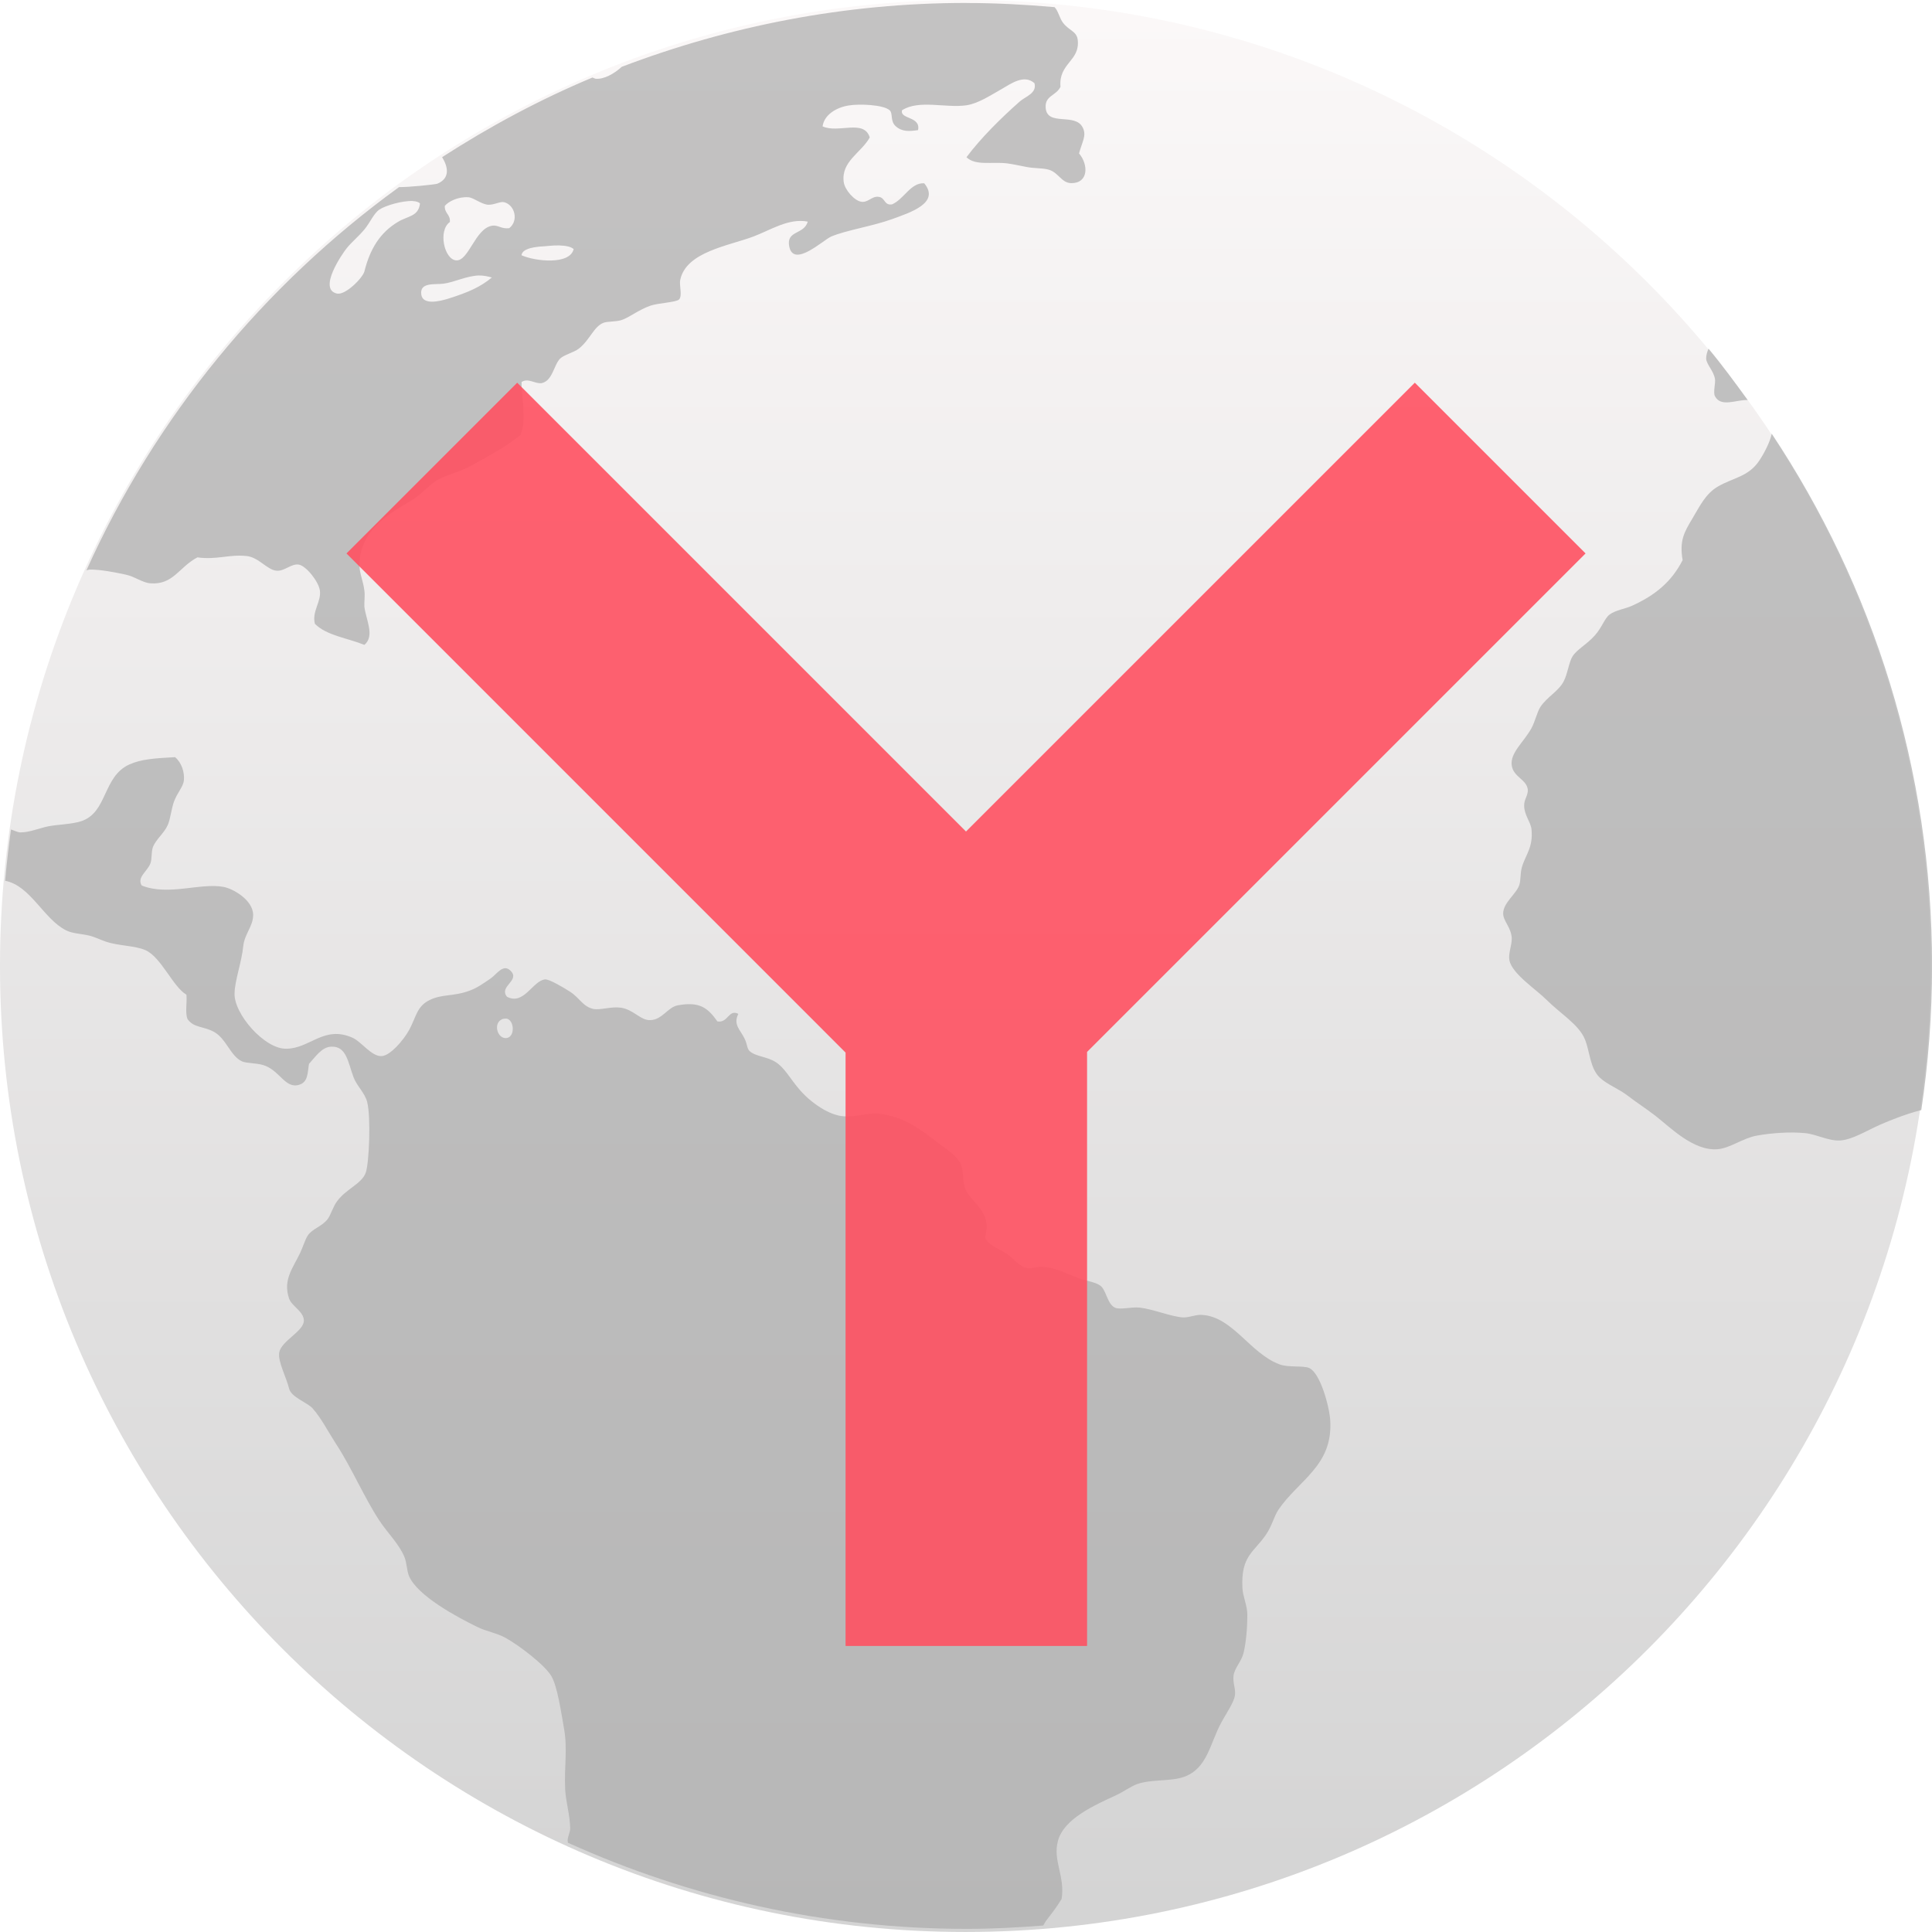
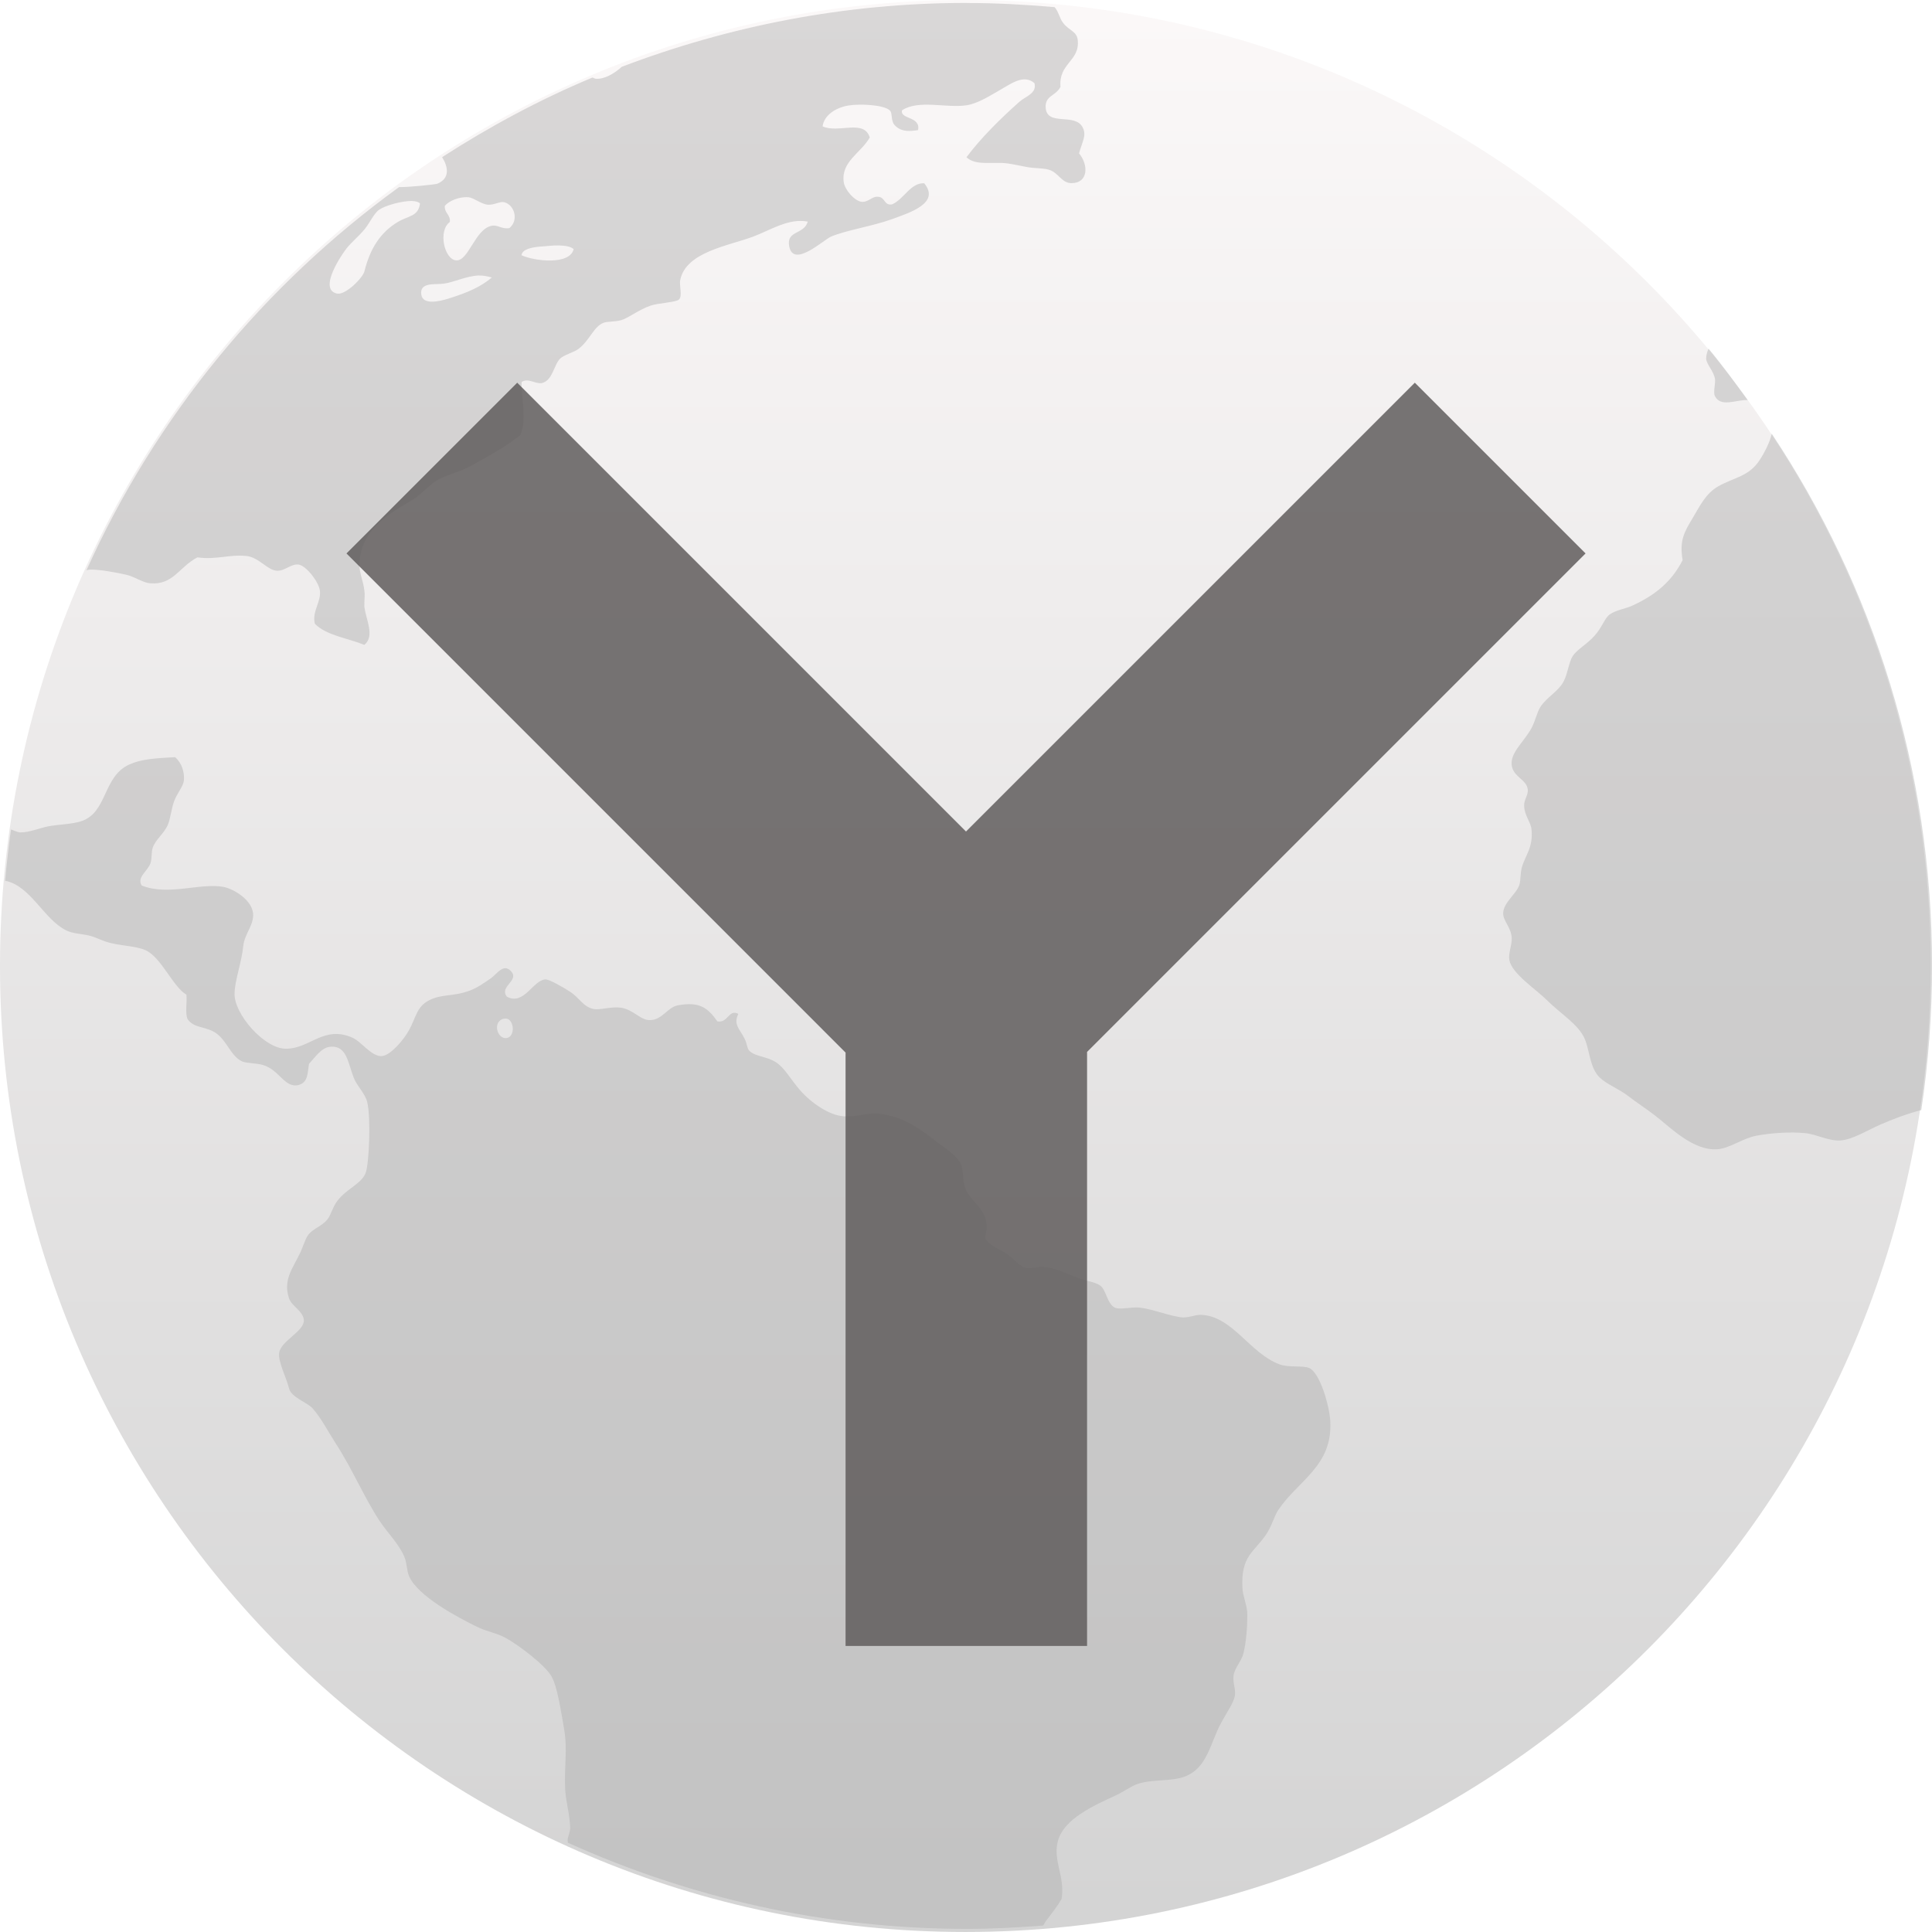
<svg xmlns="http://www.w3.org/2000/svg" xmlns:xlink="http://www.w3.org/1999/xlink" width="48" height="48" id="svg5453" version="1.1">
  <defs id="defs5455">
    <linearGradient gradientUnits="userSpaceOnUse" y2="516.475" x2="400.556" y1="546.927" x1="400.556" id="linearGradient4288-9" xlink:href="#linearGradient8467-5" />
    <linearGradient id="linearGradient8467-5">
      <stop id="stop8469-7" style="stop-color:#d3d3d3;stop-opacity:1" offset="0" />
      <stop id="stop8471-0" style="stop-color:#fcf9f9;stop-opacity:1" offset="1" />
    </linearGradient>
  </defs>
  <g id="layer1" transform="translate(-384.5714,-499.798)">
    <g transform="translate(384.5793,498.691)" style="fill:#ff5061;fill-opacity:0.898" id="g4633">
      <circle style="opacity:1;fill:url(#linearGradient4288-9);fill-opacity:1;stroke:url(#linearGradient4288-9);stroke-width:1.427;stroke-miterlimit:4;stroke-dasharray:none;stroke-dashoffset:0;stroke-opacity:1" id="path3377" cx="400.571" cy="531.798" r="14" transform="matrix(1.630076,0,0,1.631138,-628.9851,-842.329)" />
-       <path id="path34-7-3" d="m 400.589,517.129 c -1.856,0 -3.623,0.353 -5.255,0.973 -0.119,0.109 -0.273,0.192 -0.395,0.182 -0.017,-0.002 -0.033,-0.012 -0.051,-0.019 -0.805,0.336 -1.568,0.747 -2.292,1.213 0.094,0.152 0.122,0.322 -0.071,0.404 -0.033,0.013 -0.442,0.055 -0.585,0.052 -2.058,1.491 -3.71,3.496 -4.765,5.837 0.017,-0.003 0.032,-0.01 0.05,-0.011 0.16,-0.003 0.391,0.043 0.545,0.076 0.142,0.029 0.257,0.124 0.379,0.133 0.349,0.027 0.433,-0.244 0.717,-0.395 0.294,0.041 0.489,-0.05 0.754,-0.02 0.181,0.02 0.312,0.213 0.453,0.223 0.119,0.012 0.223,-0.111 0.338,-0.093 0.112,0.018 0.304,0.259 0.322,0.395 0.024,0.169 -0.125,0.321 -0.076,0.507 0.178,0.18 0.501,0.217 0.754,0.321 0.165,-0.136 0.022,-0.388 0,-0.584 -0.003,-0.087 0.012,-0.164 0,-0.244 -0.015,-0.135 -0.073,-0.259 -0.074,-0.375 -0.003,-0.535 0.433,-0.786 0.793,-0.997 0.156,-0.092 0.279,-0.253 0.414,-0.321 0.191,-0.095 0.333,-0.118 0.491,-0.206 0.286,-0.16 0.531,-0.288 0.754,-0.47 0.103,-0.243 0.01,-0.568 0.019,-0.808 0.103,-0.063 0.192,0.027 0.302,0.019 0.172,-0.035 0.187,-0.278 0.285,-0.375 0.057,-0.056 0.212,-0.095 0.283,-0.15 0.172,-0.134 0.228,-0.337 0.378,-0.395 0.054,-0.022 0.178,-0.015 0.263,-0.038 0.112,-0.03 0.271,-0.161 0.453,-0.223 0.119,-0.041 0.39,-0.05 0.435,-0.094 0.056,-0.057 -7.8e-4,-0.216 0.019,-0.301 0.091,-0.425 0.733,-0.515 1.112,-0.657 0.266,-0.1 0.539,-0.284 0.831,-0.228 -0.057,0.202 -0.329,0.13 -0.283,0.375 0.064,0.34 0.52,-0.097 0.641,-0.148 0.23,-0.097 0.625,-0.156 0.927,-0.265 0.265,-0.097 0.74,-0.244 0.49,-0.546 -0.208,-0.012 -0.309,0.244 -0.49,0.321 -0.125,0.021 -0.101,-0.105 -0.208,-0.115 -0.101,-0.012 -0.159,0.093 -0.263,0.075 -0.104,-0.017 -0.25,-0.18 -0.266,-0.301 -0.041,-0.314 0.266,-0.443 0.397,-0.678 -0.087,-0.284 -0.48,-0.058 -0.719,-0.169 0.023,-0.169 0.198,-0.286 0.397,-0.318 0.162,-0.027 0.527,-0.013 0.624,0.072 0.056,0.048 0.004,0.166 0.095,0.245 0.096,0.087 0.214,0.077 0.339,0.058 0.044,-0.214 -0.28,-0.161 -0.244,-0.302 0.255,-0.166 0.669,-0.03 0.982,-0.076 0.18,-0.027 0.368,-0.153 0.527,-0.242 0.151,-0.086 0.348,-0.235 0.509,-0.095 0.043,0.154 -0.14,0.204 -0.226,0.281 -0.289,0.256 -0.586,0.549 -0.81,0.847 0.138,0.134 0.388,0.066 0.621,0.094 0.091,0.012 0.205,0.038 0.302,0.056 0.113,0.021 0.232,0.014 0.32,0.037 0.159,0.038 0.201,0.208 0.358,0.208 0.258,-4.6e-4 0.261,-0.279 0.115,-0.453 0.046,-0.177 0.119,-0.27 0.056,-0.394 -0.116,-0.232 -0.543,-0.012 -0.565,-0.301 -0.013,-0.188 0.157,-0.179 0.226,-0.319 -0.031,-0.362 0.298,-0.389 0.263,-0.713 -0.015,-0.136 -0.13,-0.138 -0.226,-0.265 -0.049,-0.062 -0.072,-0.182 -0.128,-0.236 -0.44,-0.038 -0.886,-0.063 -1.336,-0.063 z m -7.593,2.959 0.002,0 c 0.088,0.012 0.194,0.107 0.3,0.115 0.1,0.003 0.184,-0.056 0.246,-0.038 0.158,0.041 0.224,0.279 0.075,0.395 -0.123,0.015 -0.171,-0.054 -0.264,-0.037 -0.256,0.043 -0.355,0.544 -0.546,0.527 -0.181,-0.015 -0.278,-0.454 -0.095,-0.584 0.012,-0.114 -0.084,-0.132 -0.077,-0.245 0.054,-0.069 0.209,-0.144 0.359,-0.132 z m -0.849,0.059 c 0.052,0.002 0.092,0.014 0.112,0.037 -0.025,0.2 -0.182,0.187 -0.338,0.281 -0.268,0.161 -0.423,0.407 -0.509,0.752 -0.025,0.1 -0.289,0.366 -0.417,0.339 -0.299,-0.063 0.083,-0.613 0.151,-0.696 0.076,-0.093 0.177,-0.174 0.266,-0.281 0.086,-0.104 0.142,-0.243 0.226,-0.301 0.091,-0.063 0.351,-0.138 0.509,-0.132 z m 2.233,0.676 c 0.096,0.002 0.182,0.018 0.221,0.056 -0.061,0.248 -0.598,0.183 -0.795,0.093 0.012,-0.094 0.16,-0.12 0.283,-0.132 0.087,-0.003 0.195,-0.021 0.29,-0.017 z m -1.221,0.458 c 0.064,-0.002 0.128,0.012 0.195,0.03 -0.174,0.145 -0.361,0.227 -0.66,0.321 -0.143,0.045 -0.391,0.101 -0.415,-0.059 -0.03,-0.196 0.21,-0.15 0.341,-0.168 0.165,-0.023 0.346,-0.118 0.539,-0.125 z m 18.739,1.114 c -0.023,0.054 -0.038,0.106 -0.036,0.158 0.012,0.091 0.111,0.178 0.134,0.301 0.012,0.065 -0.031,0.206 0,0.265 0.091,0.176 0.329,0.05 0.499,0.059 -0.193,-0.265 -0.386,-0.531 -0.596,-0.782 z m 0.964,1.293 c -0.027,0.13 -0.115,0.299 -0.187,0.407 -0.164,0.249 -0.388,0.261 -0.624,0.394 -0.197,0.111 -0.281,0.297 -0.397,0.49 -0.125,0.209 -0.202,0.335 -0.151,0.637 -0.169,0.333 -0.424,0.538 -0.773,0.696 -0.103,0.046 -0.244,0.064 -0.339,0.132 -0.075,0.054 -0.118,0.199 -0.226,0.319 -0.132,0.147 -0.271,0.209 -0.341,0.321 -0.054,0.087 -0.072,0.259 -0.132,0.375 -0.081,0.158 -0.252,0.235 -0.358,0.395 -0.048,0.074 -0.081,0.224 -0.134,0.321 -0.12,0.216 -0.324,0.372 -0.302,0.563 0.022,0.184 0.231,0.216 0.246,0.377 0.003,0.091 -0.06,0.146 -0.056,0.245 0.003,0.144 0.101,0.246 0.112,0.357 0.028,0.279 -0.095,0.391 -0.148,0.582 -0.025,0.091 -0.014,0.194 -0.038,0.265 -0.047,0.14 -0.242,0.266 -0.246,0.431 -0.002,0.117 0.121,0.212 0.131,0.377 0.003,0.114 -0.056,0.235 -0.036,0.339 0.04,0.205 0.407,0.443 0.566,0.602 0.213,0.213 0.493,0.377 0.585,0.602 0.077,0.19 0.076,0.438 0.226,0.582 0.11,0.106 0.293,0.172 0.434,0.282 0.132,0.103 0.275,0.192 0.415,0.301 0.23,0.179 0.577,0.536 0.943,0.509 0.191,-0.013 0.387,-0.169 0.604,-0.208 0.223,-0.04 0.512,-0.06 0.737,-0.037 0.172,0.017 0.35,0.12 0.529,0.112 0.189,-0.012 0.406,-0.151 0.621,-0.245 0.173,-0.075 0.385,-0.158 0.618,-0.219 0.107,-0.715 0.164,-1.448 0.164,-2.194 0,-3.003 -0.901,-5.787 -2.443,-8.107 z m -24.337,4.929 c -0.313,0.017 -0.519,0.031 -0.697,0.112 -0.408,0.185 -0.329,0.735 -0.737,0.865 -0.141,0.045 -0.335,0.047 -0.49,0.075 -0.134,0.025 -0.297,0.097 -0.435,0.094 -0.038,-4.7e-4 -0.093,-0.029 -0.141,-0.044 -0.036,0.258 -0.066,0.519 -0.089,0.781 0.388,0.074 0.588,0.587 0.931,0.756 0.094,0.047 0.217,0.05 0.338,0.076 0.097,0.022 0.172,0.063 0.266,0.095 0.2,0.067 0.444,0.059 0.604,0.13 0.24,0.106 0.417,0.557 0.624,0.678 0.012,0.122 -0.024,0.285 0.019,0.375 0.097,0.132 0.236,0.103 0.397,0.189 0.193,0.104 0.252,0.371 0.434,0.453 0.063,0.028 0.221,0.024 0.32,0.055 0.25,0.075 0.332,0.364 0.546,0.301 0.141,-0.041 0.129,-0.185 0.152,-0.319 0.093,-0.1 0.194,-0.259 0.339,-0.262 0.234,-0.012 0.255,0.241 0.341,0.468 0.048,0.128 0.174,0.24 0.207,0.375 0.059,0.234 0.029,0.933 -0.021,1.073 -0.059,0.171 -0.292,0.244 -0.435,0.434 -0.068,0.089 -0.1,0.22 -0.151,0.282 -0.092,0.112 -0.23,0.141 -0.299,0.245 -0.039,0.058 -0.077,0.183 -0.115,0.262 -0.113,0.239 -0.265,0.409 -0.17,0.696 0.04,0.118 0.225,0.197 0.226,0.337 5.3e-4,0.164 -0.349,0.31 -0.376,0.49 -0.021,0.134 0.108,0.372 0.151,0.546 0.031,0.131 0.28,0.213 0.358,0.301 0.132,0.148 0.238,0.358 0.359,0.544 0.239,0.366 0.427,0.813 0.66,1.167 0.123,0.186 0.296,0.353 0.378,0.546 0.042,0.097 0.036,0.213 0.074,0.301 0.135,0.303 0.73,0.62 1.038,0.771 0.144,0.07 0.303,0.094 0.435,0.168 0.2,0.111 0.596,0.41 0.697,0.584 0.09,0.157 0.146,0.539 0.19,0.789 0.059,0.33 6.7e-4,0.584 0.019,0.941 0.012,0.193 0.073,0.388 0.076,0.582 7.5e-4,0.068 -0.036,0.118 -0.039,0.188 -1.1e-4,0.011 0.004,0.024 0.004,0.035 1.853,0.836 3.907,1.312 6.08,1.312 0.393,0 0.781,-0.021 1.165,-0.051 0.017,-0.029 0.032,-0.059 0.054,-0.086 0.089,-0.116 0.167,-0.217 0.226,-0.319 0.056,-0.343 -0.137,-0.583 -0.056,-0.884 0.09,-0.338 0.558,-0.544 0.887,-0.696 0.113,-0.052 0.228,-0.137 0.32,-0.169 0.227,-0.079 0.511,-0.036 0.719,-0.112 0.354,-0.129 0.39,-0.507 0.565,-0.828 0.083,-0.152 0.191,-0.304 0.207,-0.412 0.014,-0.097 -0.036,-0.189 -0.021,-0.304 0.017,-0.114 0.119,-0.212 0.151,-0.337 0.041,-0.163 0.059,-0.402 0.059,-0.583 0,-0.149 -0.07,-0.28 -0.075,-0.414 -0.025,-0.488 0.177,-0.542 0.358,-0.808 0.091,-0.132 0.125,-0.282 0.188,-0.377 0.304,-0.452 0.831,-0.67 0.793,-1.354 -0.012,-0.226 -0.155,-0.737 -0.322,-0.809 -0.095,-0.041 -0.315,-0.003 -0.453,-0.056 -0.446,-0.166 -0.708,-0.717 -1.17,-0.752 -0.098,-0.012 -0.189,0.04 -0.3,0.038 -0.183,-0.012 -0.459,-0.128 -0.661,-0.15 -0.129,-0.013 -0.301,0.038 -0.378,0 -0.118,-0.057 -0.13,-0.274 -0.226,-0.338 -0.075,-0.053 -0.224,-0.07 -0.339,-0.115 -0.186,-0.07 -0.333,-0.154 -0.547,-0.169 -0.066,-0.003 -0.149,0.031 -0.226,0.021 -0.119,-0.021 -0.212,-0.16 -0.322,-0.226 -0.137,-0.084 -0.264,-0.123 -0.32,-0.242 0.124,-0.405 -0.218,-0.518 -0.302,-0.752 -0.04,-0.11 -0.022,-0.242 -0.056,-0.339 -0.05,-0.14 -0.188,-0.221 -0.341,-0.338 -0.273,-0.209 -0.515,-0.406 -0.905,-0.454 -0.172,-0.022 -0.342,0.052 -0.549,0.038 -0.22,-0.013 -0.495,-0.205 -0.66,-0.392 -0.16,-0.183 -0.237,-0.347 -0.377,-0.434 -0.132,-0.085 -0.307,-0.083 -0.397,-0.168 -0.04,-0.037 -0.033,-0.101 -0.076,-0.189 -0.066,-0.137 -0.178,-0.213 -0.095,-0.377 -0.15,-0.077 -0.154,0.143 -0.319,0.115 -0.147,-0.207 -0.271,-0.306 -0.604,-0.245 -0.152,0.028 -0.238,0.22 -0.415,0.225 -0.146,0.012 -0.26,-0.162 -0.453,-0.189 -0.145,-0.021 -0.31,0.039 -0.414,0.02 -0.161,-0.032 -0.211,-0.166 -0.358,-0.262 -0.108,-0.07 -0.317,-0.191 -0.378,-0.189 -0.19,0.012 -0.325,0.402 -0.586,0.264 -0.127,-0.161 0.207,-0.245 0.056,-0.395 -0.114,-0.114 -0.21,0.052 -0.302,0.115 -0.105,0.072 -0.203,0.143 -0.319,0.186 -0.259,0.097 -0.421,0.046 -0.624,0.15 -0.188,0.097 -0.196,0.259 -0.302,0.451 -0.087,0.158 -0.285,0.387 -0.415,0.397 -0.158,0.012 -0.309,-0.22 -0.453,-0.282 -0.432,-0.187 -0.641,0.166 -1,0.17 -0.333,0.012 -0.809,-0.536 -0.792,-0.848 0.003,-0.19 0.11,-0.479 0.132,-0.715 0.021,-0.187 0.149,-0.3 0.151,-0.471 0.003,-0.228 -0.304,-0.404 -0.453,-0.431 -0.352,-0.065 -0.842,0.141 -1.246,-0.021 -0.077,-0.127 0.09,-0.216 0.134,-0.339 0.025,-0.07 0.01,-0.165 0.036,-0.242 0.044,-0.12 0.171,-0.213 0.227,-0.339 0.042,-0.097 0.053,-0.237 0.095,-0.357 0.05,-0.137 0.14,-0.225 0.151,-0.321 0.013,-0.127 -0.034,-0.273 -0.134,-0.357 z m 5.044,3.981 c 0.128,0.012 0.144,0.275 0.013,0.297 -0.141,0.022 -0.213,-0.221 -0.076,-0.284 0.023,-0.012 0.045,-0.012 0.063,-0.011 l 0,-0.002 z" style="fill:#ababab;fill-opacity:0.706;fill-rule:nonzero;stroke:none;stroke-width:0.7" transform="matrix(1.630076,0,0,1.631138,-628.9851,-842.329)" />
-       <path style="fill:#ff5061;fill-opacity:0.898" id="rect4676" d="m 12.842,10.615 -4.242,4.242 12.4,12.401 0,14.742 6,0 0,-14.758 12.385,-12.385 -4.242,-4.242 -11.151,11.151 -11.15,-11.151 z" />
+       <path id="path34-7-3" d="m 400.589,517.129 c -1.856,0 -3.623,0.353 -5.255,0.973 -0.119,0.109 -0.273,0.192 -0.395,0.182 -0.017,-0.002 -0.033,-0.012 -0.051,-0.019 -0.805,0.336 -1.568,0.747 -2.292,1.213 0.094,0.152 0.122,0.322 -0.071,0.404 -0.033,0.013 -0.442,0.055 -0.585,0.052 -2.058,1.491 -3.71,3.496 -4.765,5.837 0.017,-0.003 0.032,-0.01 0.05,-0.011 0.16,-0.003 0.391,0.043 0.545,0.076 0.142,0.029 0.257,0.124 0.379,0.133 0.349,0.027 0.433,-0.244 0.717,-0.395 0.294,0.041 0.489,-0.05 0.754,-0.02 0.181,0.02 0.312,0.213 0.453,0.223 0.119,0.012 0.223,-0.111 0.338,-0.093 0.112,0.018 0.304,0.259 0.322,0.395 0.024,0.169 -0.125,0.321 -0.076,0.507 0.178,0.18 0.501,0.217 0.754,0.321 0.165,-0.136 0.022,-0.388 0,-0.584 -0.003,-0.087 0.012,-0.164 0,-0.244 -0.015,-0.135 -0.073,-0.259 -0.074,-0.375 -0.003,-0.535 0.433,-0.786 0.793,-0.997 0.156,-0.092 0.279,-0.253 0.414,-0.321 0.191,-0.095 0.333,-0.118 0.491,-0.206 0.286,-0.16 0.531,-0.288 0.754,-0.47 0.103,-0.243 0.01,-0.568 0.019,-0.808 0.103,-0.063 0.192,0.027 0.302,0.019 0.172,-0.035 0.187,-0.278 0.285,-0.375 0.057,-0.056 0.212,-0.095 0.283,-0.15 0.172,-0.134 0.228,-0.337 0.378,-0.395 0.054,-0.022 0.178,-0.015 0.263,-0.038 0.112,-0.03 0.271,-0.161 0.453,-0.223 0.119,-0.041 0.39,-0.05 0.435,-0.094 0.056,-0.057 -7.8e-4,-0.216 0.019,-0.301 0.091,-0.425 0.733,-0.515 1.112,-0.657 0.266,-0.1 0.539,-0.284 0.831,-0.228 -0.057,0.202 -0.329,0.13 -0.283,0.375 0.064,0.34 0.52,-0.097 0.641,-0.148 0.23,-0.097 0.625,-0.156 0.927,-0.265 0.265,-0.097 0.74,-0.244 0.49,-0.546 -0.208,-0.012 -0.309,0.244 -0.49,0.321 -0.125,0.021 -0.101,-0.105 -0.208,-0.115 -0.101,-0.012 -0.159,0.093 -0.263,0.075 -0.104,-0.017 -0.25,-0.18 -0.266,-0.301 -0.041,-0.314 0.266,-0.443 0.397,-0.678 -0.087,-0.284 -0.48,-0.058 -0.719,-0.169 0.023,-0.169 0.198,-0.286 0.397,-0.318 0.162,-0.027 0.527,-0.013 0.624,0.072 0.056,0.048 0.004,0.166 0.095,0.245 0.096,0.087 0.214,0.077 0.339,0.058 0.044,-0.214 -0.28,-0.161 -0.244,-0.302 0.255,-0.166 0.669,-0.03 0.982,-0.076 0.18,-0.027 0.368,-0.153 0.527,-0.242 0.151,-0.086 0.348,-0.235 0.509,-0.095 0.043,0.154 -0.14,0.204 -0.226,0.281 -0.289,0.256 -0.586,0.549 -0.81,0.847 0.138,0.134 0.388,0.066 0.621,0.094 0.091,0.012 0.205,0.038 0.302,0.056 0.113,0.021 0.232,0.014 0.32,0.037 0.159,0.038 0.201,0.208 0.358,0.208 0.258,-4.6e-4 0.261,-0.279 0.115,-0.453 0.046,-0.177 0.119,-0.27 0.056,-0.394 -0.116,-0.232 -0.543,-0.012 -0.565,-0.301 -0.013,-0.188 0.157,-0.179 0.226,-0.319 -0.031,-0.362 0.298,-0.389 0.263,-0.713 -0.015,-0.136 -0.13,-0.138 -0.226,-0.265 -0.049,-0.062 -0.072,-0.182 -0.128,-0.236 -0.44,-0.038 -0.886,-0.063 -1.336,-0.063 z m -7.593,2.959 0.002,0 c 0.088,0.012 0.194,0.107 0.3,0.115 0.1,0.003 0.184,-0.056 0.246,-0.038 0.158,0.041 0.224,0.279 0.075,0.395 -0.123,0.015 -0.171,-0.054 -0.264,-0.037 -0.256,0.043 -0.355,0.544 -0.546,0.527 -0.181,-0.015 -0.278,-0.454 -0.095,-0.584 0.012,-0.114 -0.084,-0.132 -0.077,-0.245 0.054,-0.069 0.209,-0.144 0.359,-0.132 z m -0.849,0.059 c 0.052,0.002 0.092,0.014 0.112,0.037 -0.025,0.2 -0.182,0.187 -0.338,0.281 -0.268,0.161 -0.423,0.407 -0.509,0.752 -0.025,0.1 -0.289,0.366 -0.417,0.339 -0.299,-0.063 0.083,-0.613 0.151,-0.696 0.076,-0.093 0.177,-0.174 0.266,-0.281 0.086,-0.104 0.142,-0.243 0.226,-0.301 0.091,-0.063 0.351,-0.138 0.509,-0.132 z m 2.233,0.676 c 0.096,0.002 0.182,0.018 0.221,0.056 -0.061,0.248 -0.598,0.183 -0.795,0.093 0.012,-0.094 0.16,-0.12 0.283,-0.132 0.087,-0.003 0.195,-0.021 0.29,-0.017 z m -1.221,0.458 c 0.064,-0.002 0.128,0.012 0.195,0.03 -0.174,0.145 -0.361,0.227 -0.66,0.321 -0.143,0.045 -0.391,0.101 -0.415,-0.059 -0.03,-0.196 0.21,-0.15 0.341,-0.168 0.165,-0.023 0.346,-0.118 0.539,-0.125 z m 18.739,1.114 c -0.023,0.054 -0.038,0.106 -0.036,0.158 0.012,0.091 0.111,0.178 0.134,0.301 0.012,0.065 -0.031,0.206 0,0.265 0.091,0.176 0.329,0.05 0.499,0.059 -0.193,-0.265 -0.386,-0.531 -0.596,-0.782 z m 0.964,1.293 c -0.027,0.13 -0.115,0.299 -0.187,0.407 -0.164,0.249 -0.388,0.261 -0.624,0.394 -0.197,0.111 -0.281,0.297 -0.397,0.49 -0.125,0.209 -0.202,0.335 -0.151,0.637 -0.169,0.333 -0.424,0.538 -0.773,0.696 -0.103,0.046 -0.244,0.064 -0.339,0.132 -0.075,0.054 -0.118,0.199 -0.226,0.319 -0.132,0.147 -0.271,0.209 -0.341,0.321 -0.054,0.087 -0.072,0.259 -0.132,0.375 -0.081,0.158 -0.252,0.235 -0.358,0.395 -0.048,0.074 -0.081,0.224 -0.134,0.321 -0.12,0.216 -0.324,0.372 -0.302,0.563 0.022,0.184 0.231,0.216 0.246,0.377 0.003,0.091 -0.06,0.146 -0.056,0.245 0.003,0.144 0.101,0.246 0.112,0.357 0.028,0.279 -0.095,0.391 -0.148,0.582 -0.025,0.091 -0.014,0.194 -0.038,0.265 -0.047,0.14 -0.242,0.266 -0.246,0.431 -0.002,0.117 0.121,0.212 0.131,0.377 0.003,0.114 -0.056,0.235 -0.036,0.339 0.04,0.205 0.407,0.443 0.566,0.602 0.213,0.213 0.493,0.377 0.585,0.602 0.077,0.19 0.076,0.438 0.226,0.582 0.11,0.106 0.293,0.172 0.434,0.282 0.132,0.103 0.275,0.192 0.415,0.301 0.23,0.179 0.577,0.536 0.943,0.509 0.191,-0.013 0.387,-0.169 0.604,-0.208 0.223,-0.04 0.512,-0.06 0.737,-0.037 0.172,0.017 0.35,0.12 0.529,0.112 0.189,-0.012 0.406,-0.151 0.621,-0.245 0.173,-0.075 0.385,-0.158 0.618,-0.219 0.107,-0.715 0.164,-1.448 0.164,-2.194 0,-3.003 -0.901,-5.787 -2.443,-8.107 z m -24.337,4.929 c -0.313,0.017 -0.519,0.031 -0.697,0.112 -0.408,0.185 -0.329,0.735 -0.737,0.865 -0.141,0.045 -0.335,0.047 -0.49,0.075 -0.134,0.025 -0.297,0.097 -0.435,0.094 -0.038,-4.7e-4 -0.093,-0.029 -0.141,-0.044 -0.036,0.258 -0.066,0.519 -0.089,0.781 0.388,0.074 0.588,0.587 0.931,0.756 0.094,0.047 0.217,0.05 0.338,0.076 0.097,0.022 0.172,0.063 0.266,0.095 0.2,0.067 0.444,0.059 0.604,0.13 0.24,0.106 0.417,0.557 0.624,0.678 0.012,0.122 -0.024,0.285 0.019,0.375 0.097,0.132 0.236,0.103 0.397,0.189 0.193,0.104 0.252,0.371 0.434,0.453 0.063,0.028 0.221,0.024 0.32,0.055 0.25,0.075 0.332,0.364 0.546,0.301 0.141,-0.041 0.129,-0.185 0.152,-0.319 0.093,-0.1 0.194,-0.259 0.339,-0.262 0.234,-0.012 0.255,0.241 0.341,0.468 0.048,0.128 0.174,0.24 0.207,0.375 0.059,0.234 0.029,0.933 -0.021,1.073 -0.059,0.171 -0.292,0.244 -0.435,0.434 -0.068,0.089 -0.1,0.22 -0.151,0.282 -0.092,0.112 -0.23,0.141 -0.299,0.245 -0.039,0.058 -0.077,0.183 -0.115,0.262 -0.113,0.239 -0.265,0.409 -0.17,0.696 0.04,0.118 0.225,0.197 0.226,0.337 5.3e-4,0.164 -0.349,0.31 -0.376,0.49 -0.021,0.134 0.108,0.372 0.151,0.546 0.031,0.131 0.28,0.213 0.358,0.301 0.132,0.148 0.238,0.358 0.359,0.544 0.239,0.366 0.427,0.813 0.66,1.167 0.123,0.186 0.296,0.353 0.378,0.546 0.042,0.097 0.036,0.213 0.074,0.301 0.135,0.303 0.73,0.62 1.038,0.771 0.144,0.07 0.303,0.094 0.435,0.168 0.2,0.111 0.596,0.41 0.697,0.584 0.09,0.157 0.146,0.539 0.19,0.789 0.059,0.33 6.7e-4,0.584 0.019,0.941 0.012,0.193 0.073,0.388 0.076,0.582 7.5e-4,0.068 -0.036,0.118 -0.039,0.188 -1.1e-4,0.011 0.004,0.024 0.004,0.035 1.853,0.836 3.907,1.312 6.08,1.312 0.393,0 0.781,-0.021 1.165,-0.051 0.017,-0.029 0.032,-0.059 0.054,-0.086 0.089,-0.116 0.167,-0.217 0.226,-0.319 0.056,-0.343 -0.137,-0.583 -0.056,-0.884 0.09,-0.338 0.558,-0.544 0.887,-0.696 0.113,-0.052 0.228,-0.137 0.32,-0.169 0.227,-0.079 0.511,-0.036 0.719,-0.112 0.354,-0.129 0.39,-0.507 0.565,-0.828 0.083,-0.152 0.191,-0.304 0.207,-0.412 0.014,-0.097 -0.036,-0.189 -0.021,-0.304 0.017,-0.114 0.119,-0.212 0.151,-0.337 0.041,-0.163 0.059,-0.402 0.059,-0.583 0,-0.149 -0.07,-0.28 -0.075,-0.414 -0.025,-0.488 0.177,-0.542 0.358,-0.808 0.091,-0.132 0.125,-0.282 0.188,-0.377 0.304,-0.452 0.831,-0.67 0.793,-1.354 -0.012,-0.226 -0.155,-0.737 -0.322,-0.809 -0.095,-0.041 -0.315,-0.003 -0.453,-0.056 -0.446,-0.166 -0.708,-0.717 -1.17,-0.752 -0.098,-0.012 -0.189,0.04 -0.3,0.038 -0.183,-0.012 -0.459,-0.128 -0.661,-0.15 -0.129,-0.013 -0.301,0.038 -0.378,0 -0.118,-0.057 -0.13,-0.274 -0.226,-0.338 -0.075,-0.053 -0.224,-0.07 -0.339,-0.115 -0.186,-0.07 -0.333,-0.154 -0.547,-0.169 -0.066,-0.003 -0.149,0.031 -0.226,0.021 -0.119,-0.021 -0.212,-0.16 -0.322,-0.226 -0.137,-0.084 -0.264,-0.123 -0.32,-0.242 0.124,-0.405 -0.218,-0.518 -0.302,-0.752 -0.04,-0.11 -0.022,-0.242 -0.056,-0.339 -0.05,-0.14 -0.188,-0.221 -0.341,-0.338 -0.273,-0.209 -0.515,-0.406 -0.905,-0.454 -0.172,-0.022 -0.342,0.052 -0.549,0.038 -0.22,-0.013 -0.495,-0.205 -0.66,-0.392 -0.16,-0.183 -0.237,-0.347 -0.377,-0.434 -0.132,-0.085 -0.307,-0.083 -0.397,-0.168 -0.04,-0.037 -0.033,-0.101 -0.076,-0.189 -0.066,-0.137 -0.178,-0.213 -0.095,-0.377 -0.15,-0.077 -0.154,0.143 -0.319,0.115 -0.147,-0.207 -0.271,-0.306 -0.604,-0.245 -0.152,0.028 -0.238,0.22 -0.415,0.225 -0.146,0.012 -0.26,-0.162 -0.453,-0.189 -0.145,-0.021 -0.31,0.039 -0.414,0.02 -0.161,-0.032 -0.211,-0.166 -0.358,-0.262 -0.108,-0.07 -0.317,-0.191 -0.378,-0.189 -0.19,0.012 -0.325,0.402 -0.586,0.264 -0.127,-0.161 0.207,-0.245 0.056,-0.395 -0.114,-0.114 -0.21,0.052 -0.302,0.115 -0.105,0.072 -0.203,0.143 -0.319,0.186 -0.259,0.097 -0.421,0.046 -0.624,0.15 -0.188,0.097 -0.196,0.259 -0.302,0.451 -0.087,0.158 -0.285,0.387 -0.415,0.397 -0.158,0.012 -0.309,-0.22 -0.453,-0.282 -0.432,-0.187 -0.641,0.166 -1,0.17 -0.333,0.012 -0.809,-0.536 -0.792,-0.848 0.003,-0.19 0.11,-0.479 0.132,-0.715 0.021,-0.187 0.149,-0.3 0.151,-0.471 0.003,-0.228 -0.304,-0.404 -0.453,-0.431 -0.352,-0.065 -0.842,0.141 -1.246,-0.021 -0.077,-0.127 0.09,-0.216 0.134,-0.339 0.025,-0.07 0.01,-0.165 0.036,-0.242 0.044,-0.12 0.171,-0.213 0.227,-0.339 0.042,-0.097 0.053,-0.237 0.095,-0.357 0.05,-0.137 0.14,-0.225 0.151,-0.321 0.013,-0.127 -0.034,-0.273 -0.134,-0.357 z m 5.044,3.981 c 0.128,0.012 0.144,0.275 0.013,0.297 -0.141,0.022 -0.213,-0.221 -0.076,-0.284 0.023,-0.012 0.045,-0.012 0.063,-0.011 l 0,-0.002 z" style="fill:#ababab;fill-opacity:0.433;fill-rule:nonzero;stroke:none;stroke-width:0.7" transform="matrix(1.630076,0,0,1.631138,-628.9851,-842.329)" />
+       <path style="fill:#605c5c;fill-opacity:0.847" id="rect4676" d="m 12.842,10.615 -4.242,4.242 12.4,12.401 0,14.742 6,0 0,-14.758 12.385,-12.385 -4.242,-4.242 -11.151,11.151 -11.15,-11.151 z" />
    </g>
  </g>
</svg>
